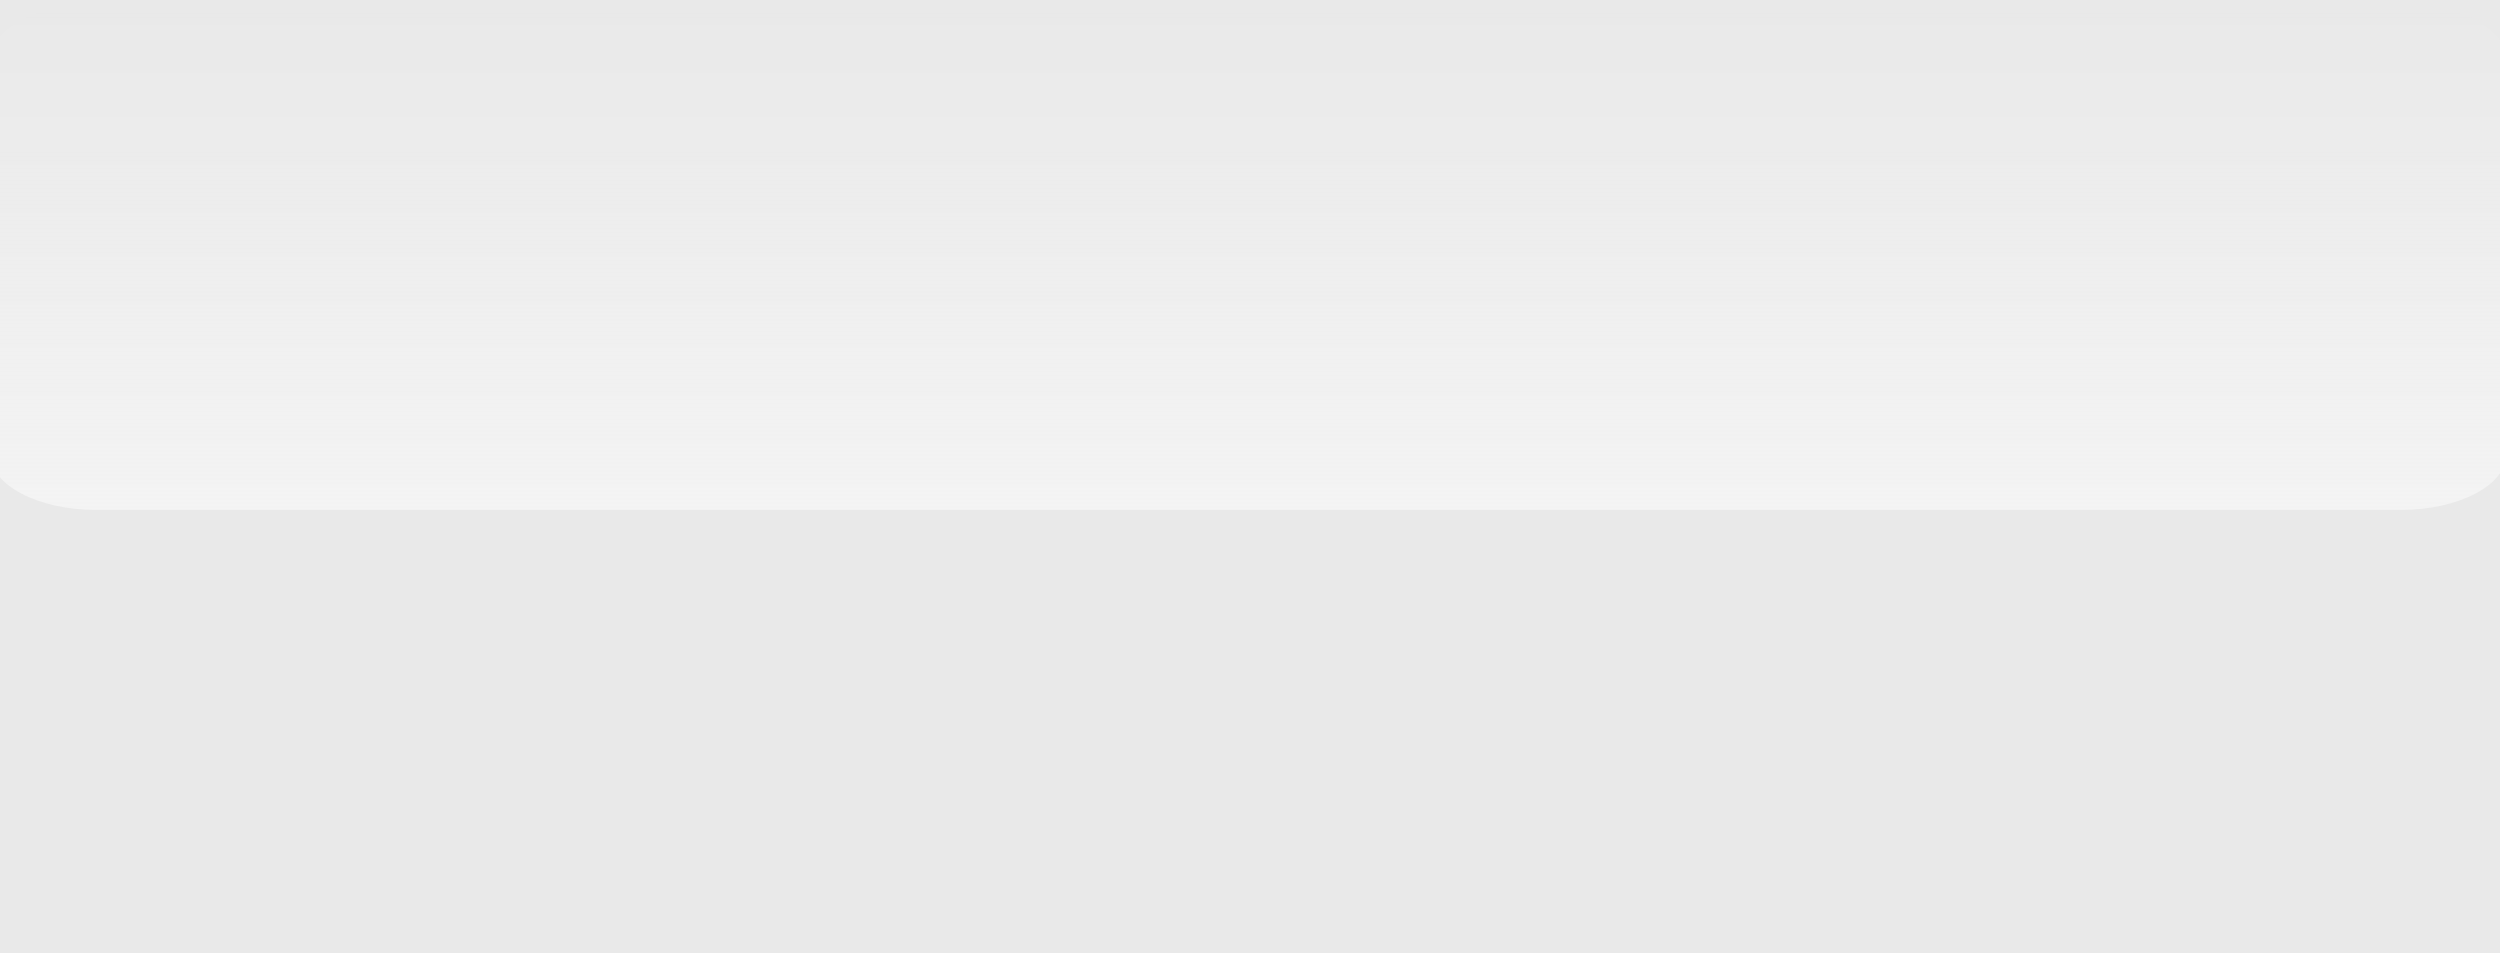
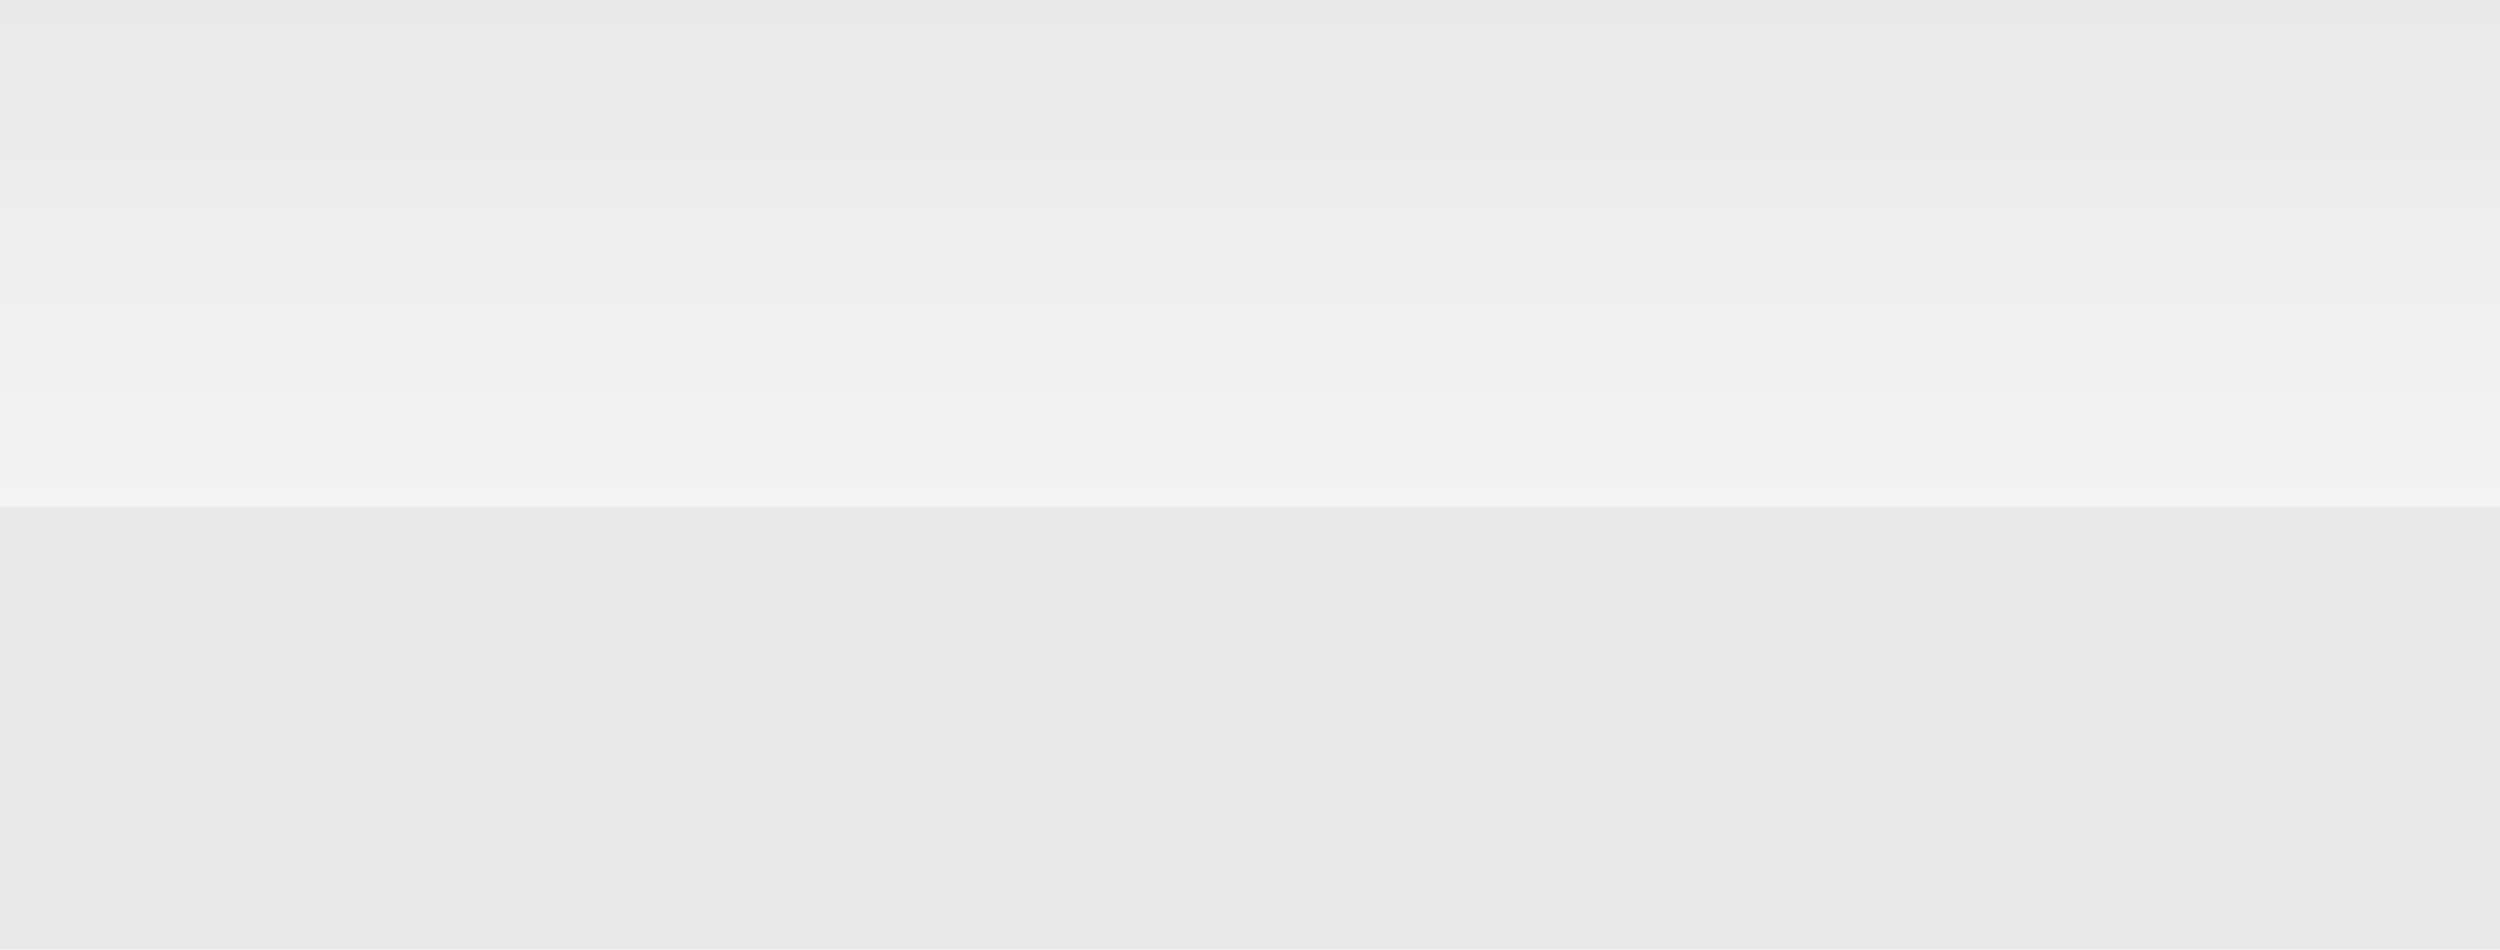
- <svg xmlns="http://www.w3.org/2000/svg" preserveAspectRatio="none" width="287.16" height="109.38" id="svg3062" version="1.1">
+ <svg xmlns="http://www.w3.org/2000/svg" xmlns:xlink="http://www.w3.org/1999/xlink" version="1.1" width="287" height="109" id="svg3062">
  <defs id="defs3064">
-     <linearGradient id="SVGID_1_" gradientUnits="userSpaceOnUse" x1="143.577" y1="0" x2="143.577" y2="58.16" gradientTransform="matrix(1.006243,0,0,1,-1.071428,943.3889)">
-       <stop offset="0" style="stop-color:#FEFEFE;stop-opacity:0" id="stop3007" />
-       <stop offset="0.91" style="stop-color:#FEFEFE;stop-opacity:0.455" id="stop3009" />
-       <stop offset="1" style="stop-color:#FEFEFE;stop-opacity:0.5" id="stop3011" />
+     <linearGradient x1="143.577" y1="0" x2="143.577" y2="58.16" id="SVGID_1_" gradientUnits="userSpaceOnUse" gradientTransform="matrix(1.276134,0,0,1,-39.72285,943.3622)">
+       <stop id="stop3007" style="stop-color:#fefefe;stop-opacity:0" offset="0" />
+       <stop id="stop3009" style="stop-color:#fefefe;stop-opacity:0.455" offset="0.91" />
+       <stop id="stop3011" style="stop-color:#fefefe;stop-opacity:0.5" offset="1" />
    </linearGradient>
+     <linearGradient x1="143.577" y1="0" x2="143.577" y2="58.16" id="linearGradient2994" xlink:href="#SVGID_1_" gradientUnits="userSpaceOnUse" gradientTransform="matrix(1.276134,0,0,1,-39.72285,943.3622)" />
+     <linearGradient x1="143.577" y1="0" x2="143.577" y2="58.16" id="linearGradient2997" xlink:href="#SVGID_1_" gradientUnits="userSpaceOnUse" gradientTransform="matrix(1.276134,0,0,1,-39.72285,0)" />
  </defs>
-   <g id="layer1" transform="translate(0,-942.9822)">
-     <path style="fill:#e9e9e9" d="m 290.362,1057.783 c 0,9.851 -5.587,17.838 -12.478,17.838 H 4.258 c -6.891,0 -12.478,-7.987 -12.478,-17.838 V 930.87 c 0,-9.851 5.587,-17.838 12.478,-17.838 H 277.885 c 6.891,0 12.478,7.987 12.478,17.838 v 126.912 z" id="path3004" />
-     <path style="fill:url(#SVGID_1_)" d="m 287.874,995.168 c 0,3.524 -5.407,6.381 -12.075,6.381 H 11.003 c -6.668,0 -12.075,-2.857 -12.075,-6.381 v -45.398 c 0,-3.524 5.407,-6.381 12.075,-6.381 H 275.799 c 6.668,0 12.075,2.857 12.075,6.381 v 45.398 z" id="path3013" />
+   <g transform="translate(0,-943.3622)" id="layer1">
+     <path d="M 0,0 0,109 287,109 287,0 0,0 z" transform="translate(0,943.3622)" id="path3004" style="fill:#e9e9e9" />
+     <path d="m 0,0 0,58.156 287,0 L 287,0 0,0 z" transform="translate(0,943.3622)" id="path3013" style="fill:url(#linearGradient2997)" />
  </g>
</svg>
